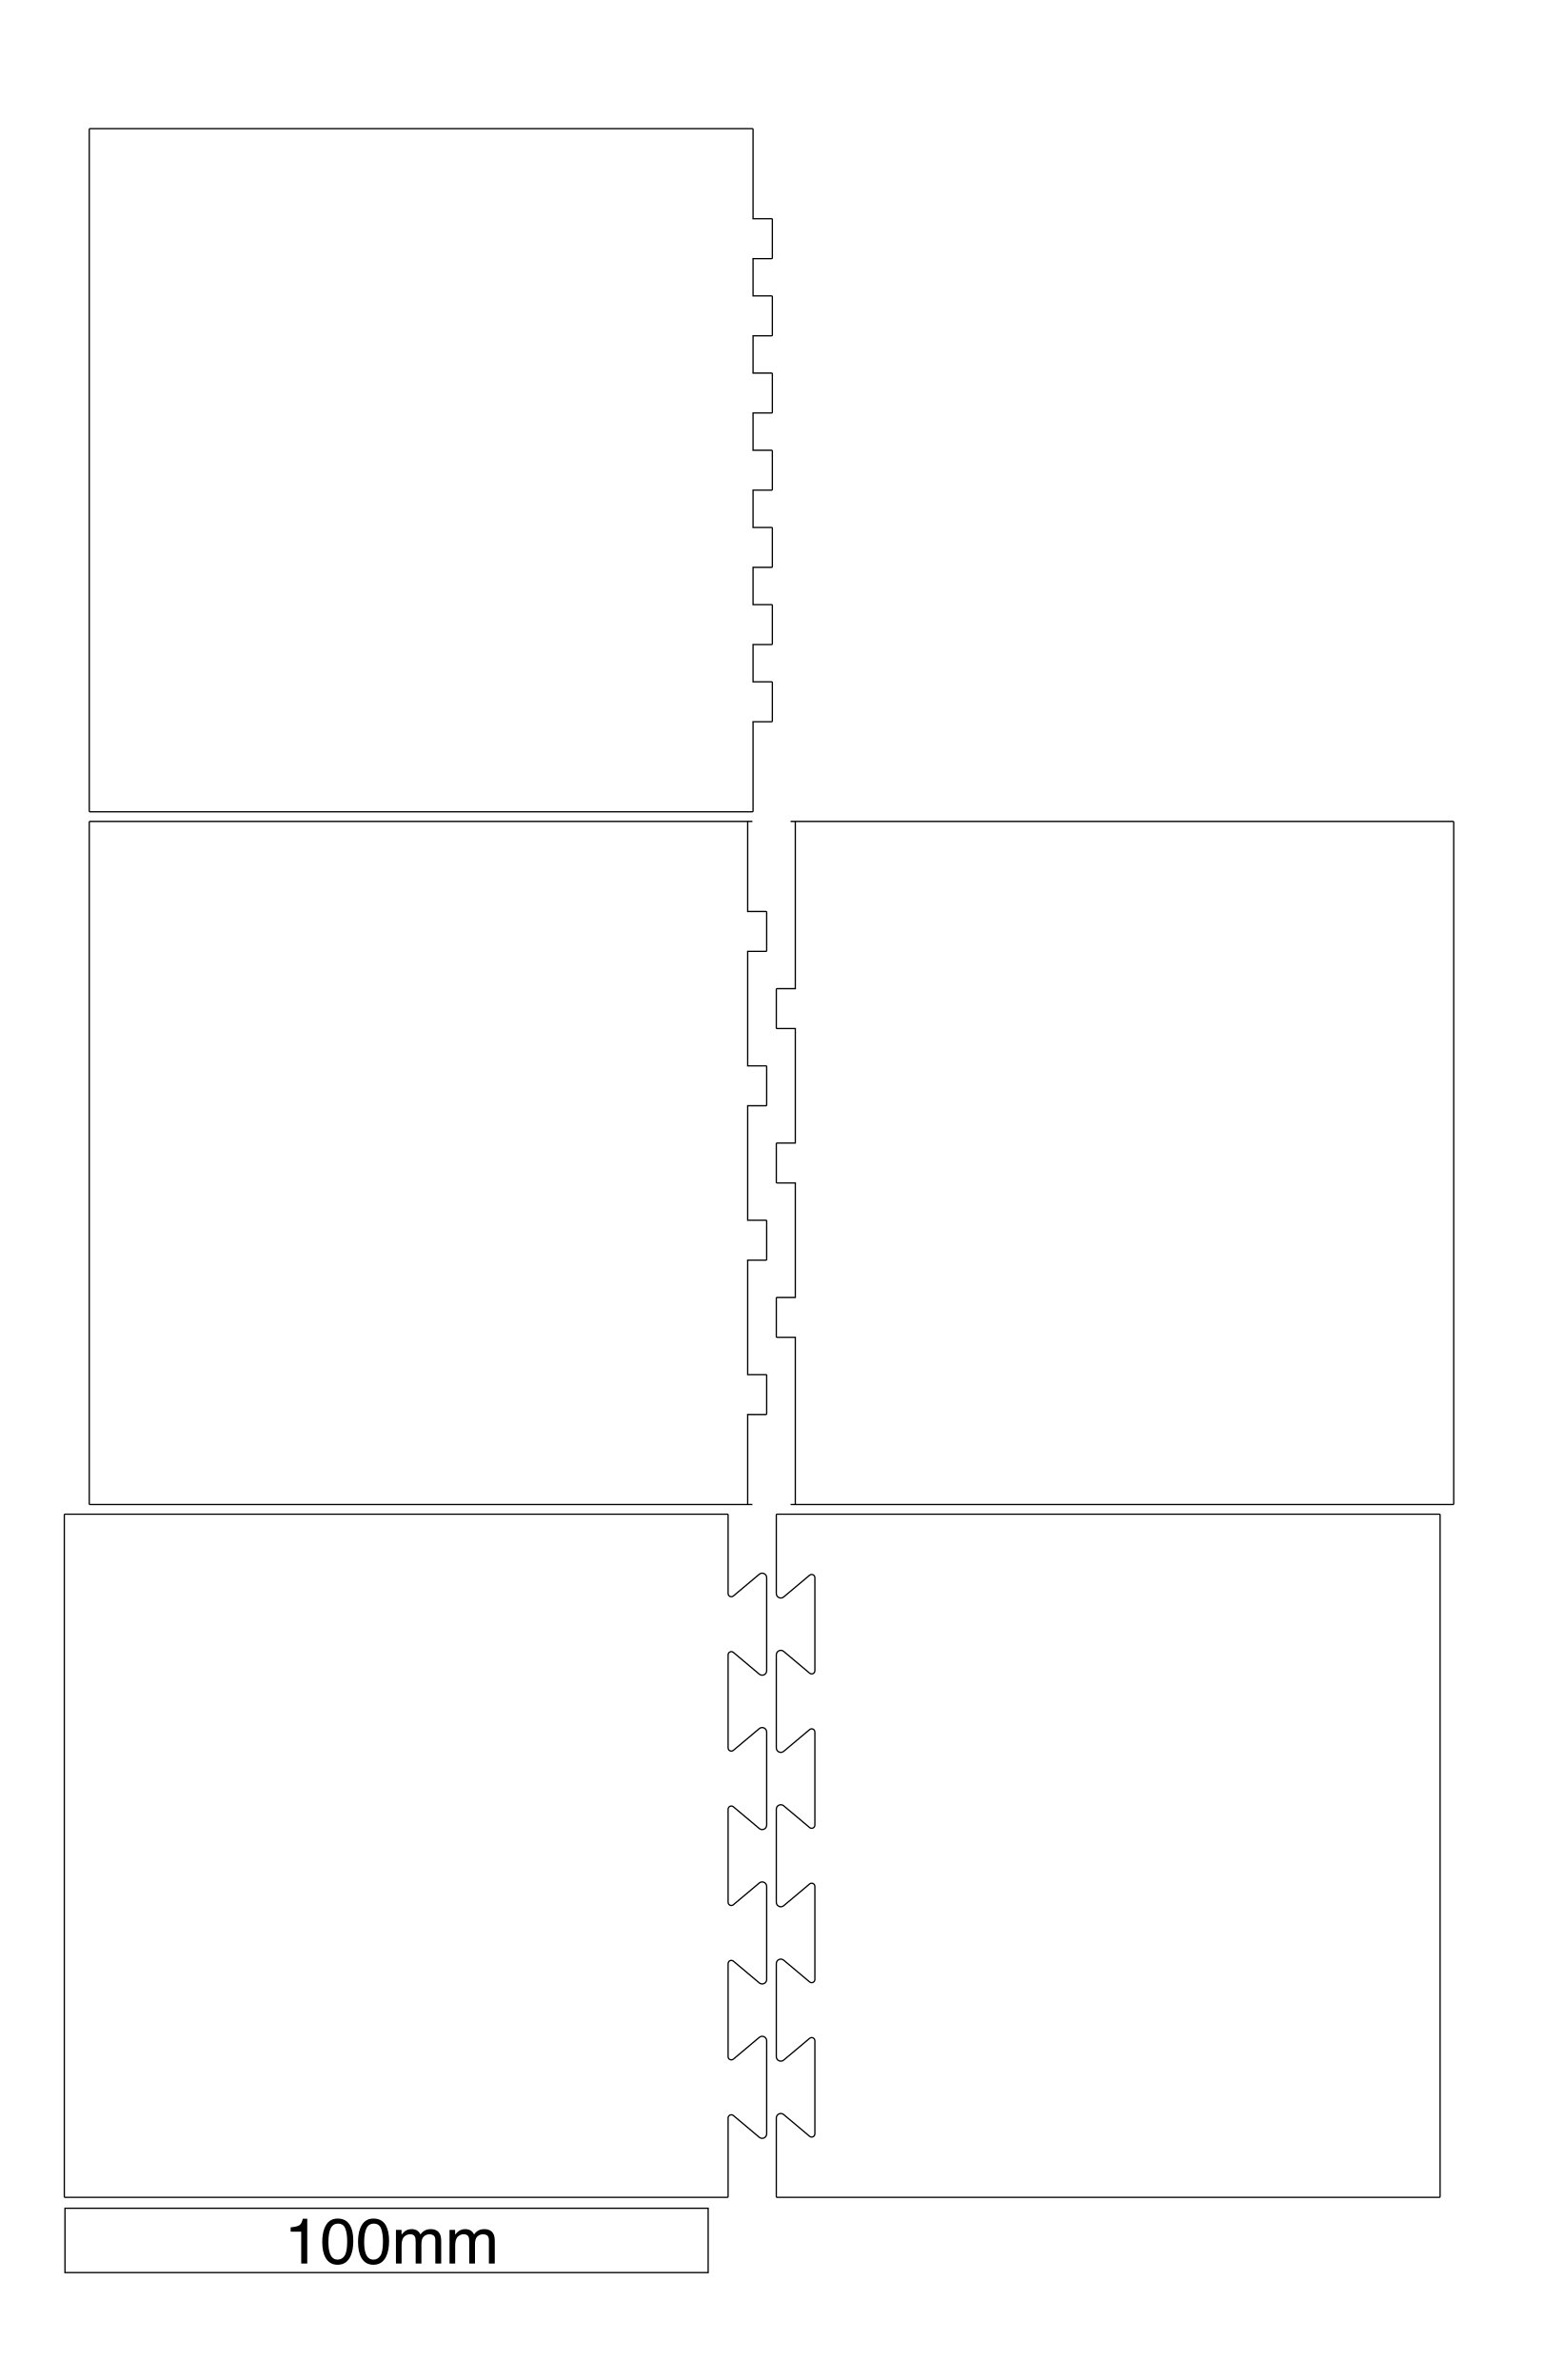
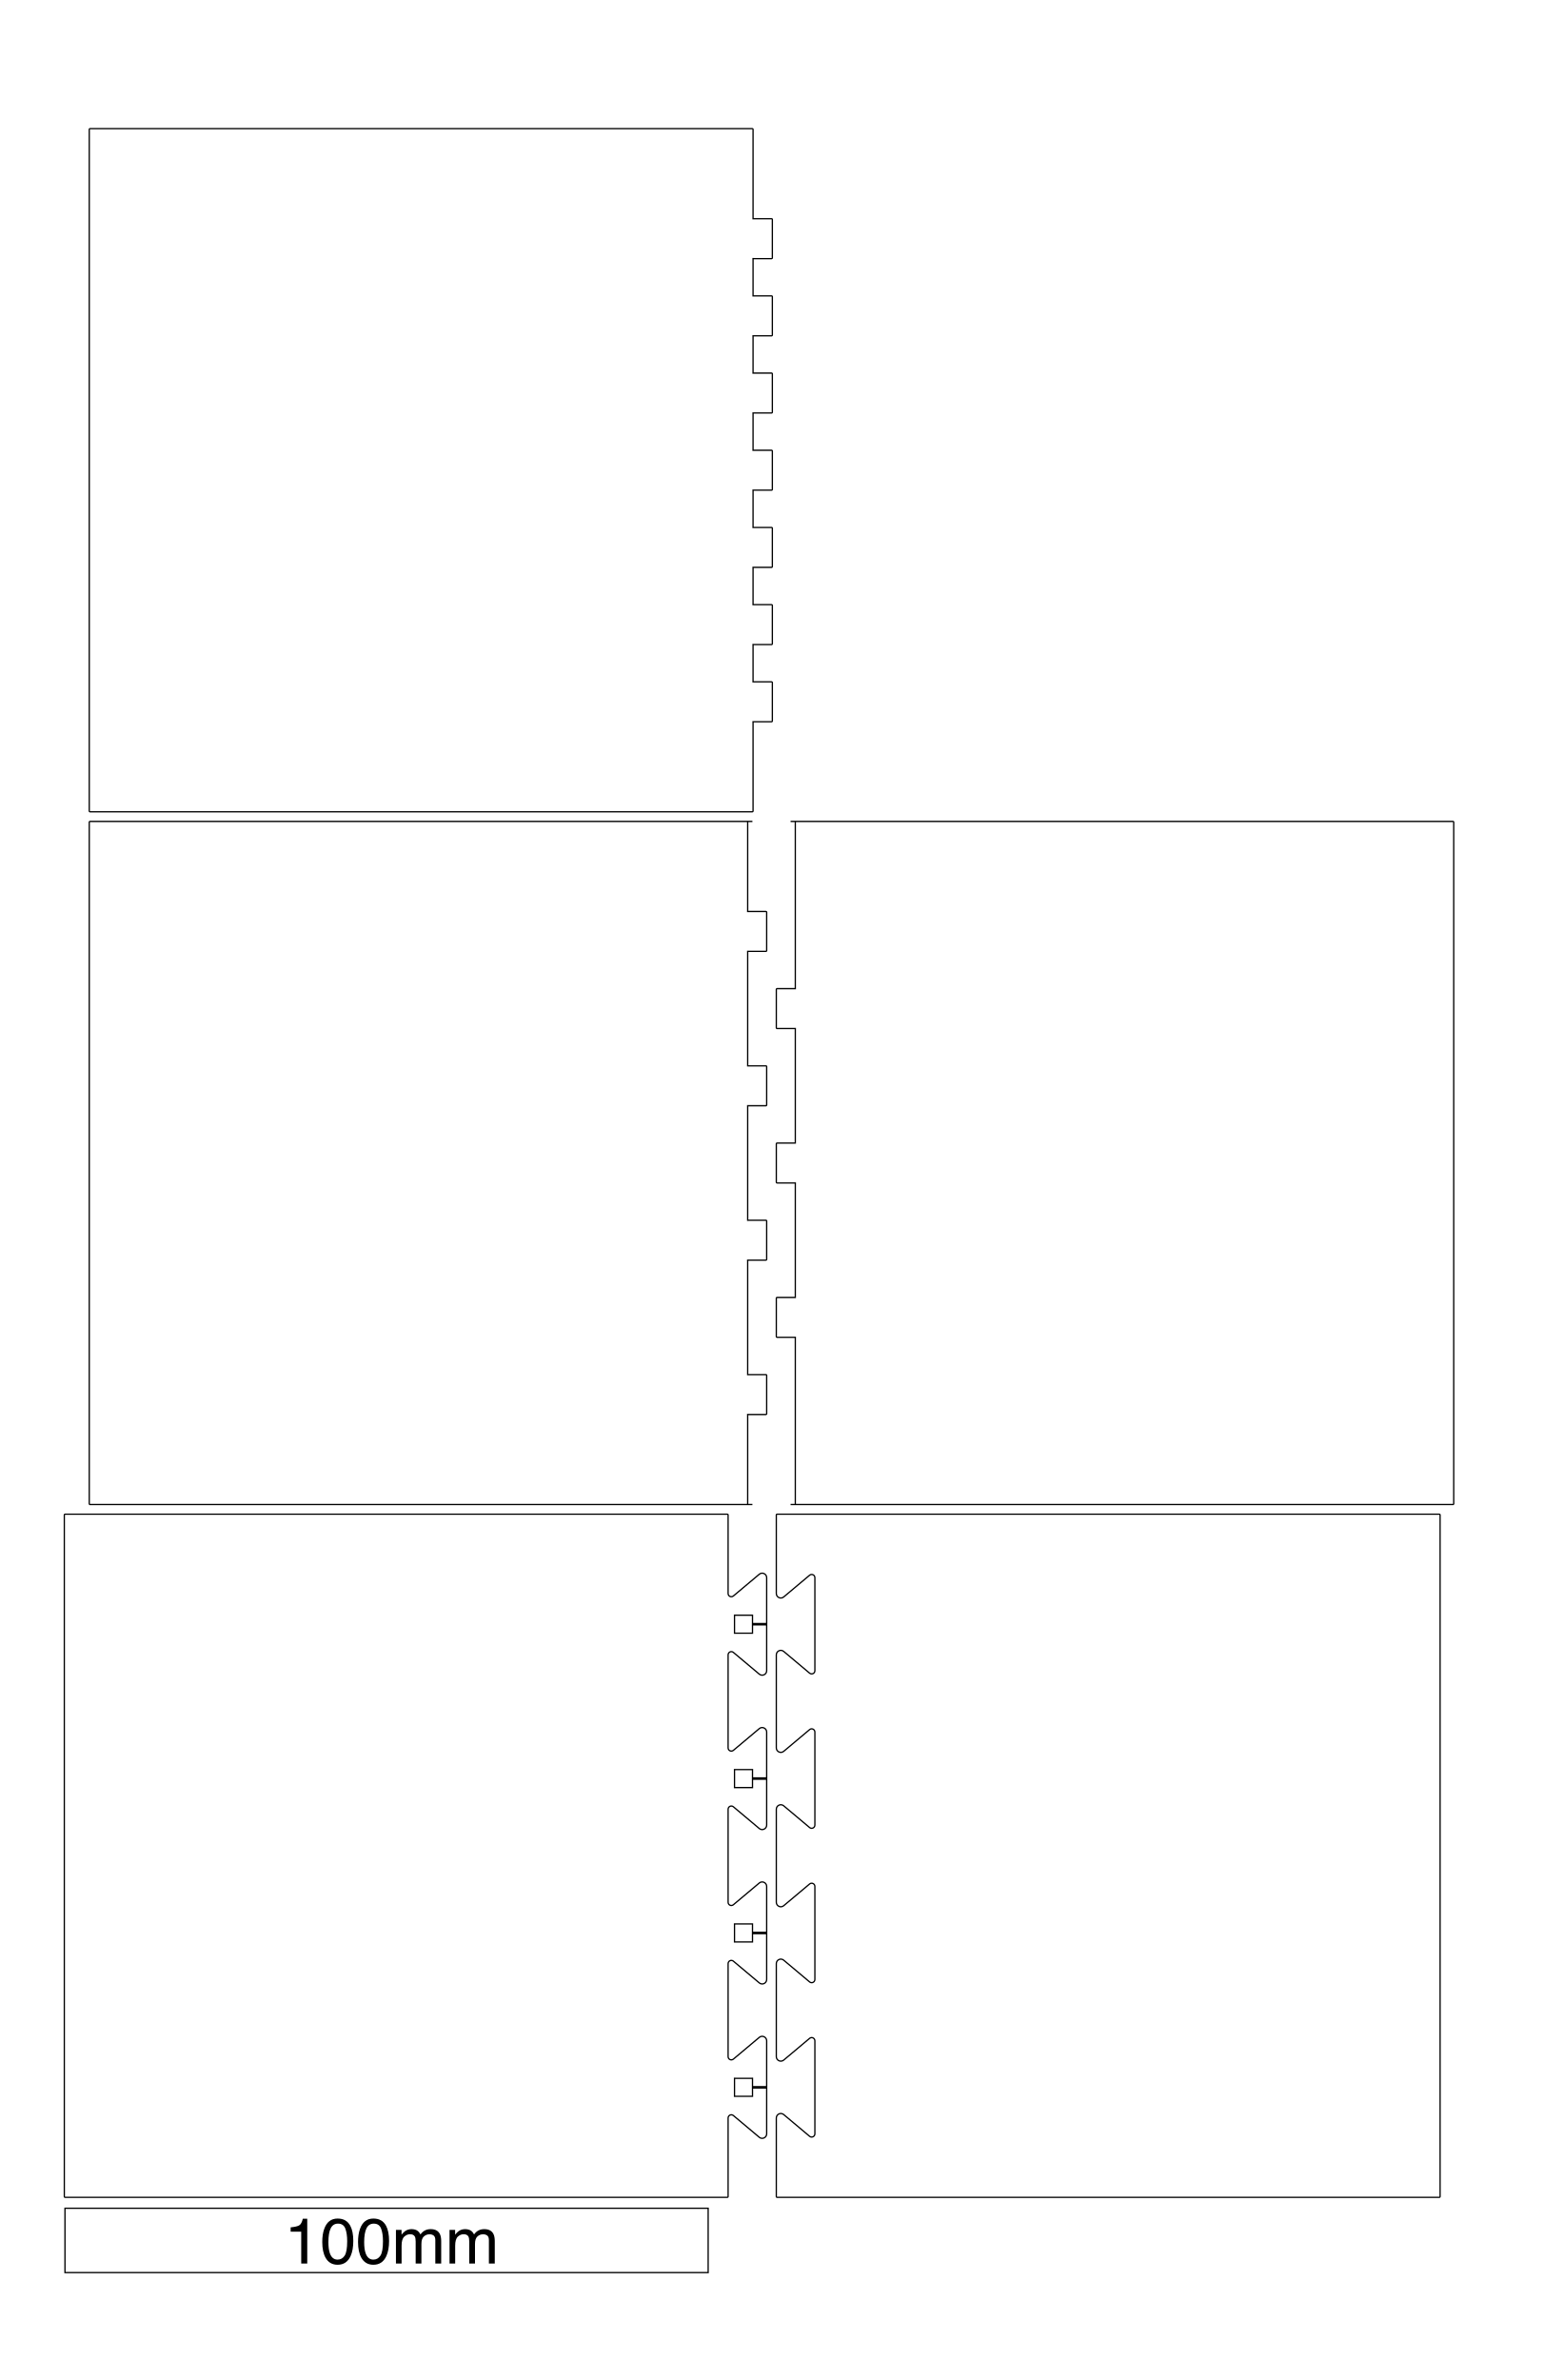
<svg xmlns="http://www.w3.org/2000/svg" xmlns:xlink="http://www.w3.org/1999/xlink" height="370mm" version="1.1" viewBox="0 -10 240 370" width="240mm">
  <defs>
    <g>
      <symbol id="glyph0-0" overflow="visible">
        <path d="M 0.32 0 V -7.172 H 6.016 V 0 Z M 5.117 -0.898 V -6.273 H 1.219 V -0.898 Z M 5.117 -0.898 " style="stroke:none;" />
      </symbol>
      <symbol id="glyph0-1" overflow="visible">
        <path d="M 0.957 -4.953 V -5.625 C 1.594 -5.688 2.035 -5.789 2.285 -5.934 C 2.535 -6.078 2.723 -6.422 2.848 -6.961 H 3.539 V 0 H 2.602 V -4.953 Z M 0.957 -4.953 " style="stroke:none;" />
      </symbol>
      <symbol id="glyph0-2" overflow="visible">
        <path d="M 2.703 -6.992 C 3.609 -6.992 4.266 -6.621 4.668 -5.875 C 4.98 -5.297 5.137 -4.508 5.137 -3.508 C 5.137 -2.555 4.996 -1.77 4.711 -1.148 C 4.301 -0.258 3.633 0.191 2.699 0.191 C 1.859 0.191 1.234 -0.176 0.824 -0.902 C 0.484 -1.512 0.312 -2.328 0.312 -3.355 C 0.312 -4.148 0.414 -4.832 0.621 -5.398 C 1.004 -6.461 1.699 -6.992 2.703 -6.992 Z M 2.695 -0.609 C 3.152 -0.609 3.516 -0.812 3.785 -1.215 C 4.055 -1.617 4.188 -2.371 4.188 -3.473 C 4.188 -4.266 4.094 -4.918 3.898 -5.434 C 3.703 -5.945 3.32 -6.203 2.758 -6.203 C 2.242 -6.203 1.863 -5.957 1.625 -5.473 C 1.383 -4.984 1.266 -4.266 1.266 -3.32 C 1.266 -2.609 1.34 -2.035 1.492 -1.602 C 1.727 -0.941 2.129 -0.609 2.695 -0.609 Z M 2.695 -0.609 " style="stroke:none;" />
      </symbol>
      <symbol id="glyph0-3" overflow="visible">
        <path d="M 0.645 -5.23 H 1.516 V -4.488 C 1.723 -4.746 1.91 -4.93 2.078 -5.047 C 2.367 -5.246 2.699 -5.348 3.066 -5.348 C 3.484 -5.348 3.82 -5.242 4.07 -5.039 C 4.215 -4.922 4.344 -4.75 4.461 -4.523 C 4.656 -4.801 4.887 -5.008 5.152 -5.145 C 5.414 -5.281 5.711 -5.348 6.039 -5.348 C 6.742 -5.348 7.223 -5.094 7.477 -4.586 C 7.613 -4.312 7.68 -3.945 7.68 -3.48 V 0 H 6.766 V -3.633 C 6.766 -3.98 6.68 -4.219 6.508 -4.352 C 6.332 -4.48 6.121 -4.547 5.867 -4.547 C 5.523 -4.547 5.227 -4.43 4.977 -4.199 C 4.727 -3.969 4.605 -3.582 4.605 -3.043 V 0 H 3.711 V -3.414 C 3.711 -3.77 3.668 -4.027 3.586 -4.188 C 3.453 -4.434 3.203 -4.555 2.836 -4.555 C 2.504 -4.555 2.203 -4.426 1.93 -4.172 C 1.66 -3.914 1.523 -3.445 1.523 -2.773 V 0 H 0.645 Z M 0.645 -5.23 " style="stroke:none;" />
      </symbol>
    </g>
  </defs>
  <g id="surface1">
    <path d="M -34.129 -1.407 H 65.871 V 8.593 H -34.129 Z M -0 -0.001 " style="fill:none;stroke-width:0.2;stroke-linecap:butt;stroke-linejoin:miter;stroke:rgb(0%,0%,0%);stroke-opacity:1;stroke-miterlimit:10;" transform="matrix(1,0,0,-1,44.2309,341.8937)" />
    <path d="M -0 -0.001 H 31.738 V 7.183 H -0 Z M -0 -0.001 " style="fill:none;stroke-width:0.2;stroke-linecap:butt;stroke-linejoin:miter;stroke:rgb(100%,100%,100%);stroke-opacity:1;stroke-miterlimit:10;" transform="matrix(1,0,0,-1,44.2309,341.8937)" />
    <g style="fill:rgb(0%,0%,0%);fill-opacity:1;">
      <use x="44.231" y="341.894" xlink:href="#glyph0-1" />
      <use x="49.792" y="341.894" xlink:href="#glyph0-2" />
      <use x="55.354" y="341.894" xlink:href="#glyph0-2" />
      <use x="60.915" y="341.894" xlink:href="#glyph0-3" />
      <use x="69.246" y="341.894" xlink:href="#glyph0-3" />
    </g>
-     <path d="M 0 0 H 100 C 100.055 0 100.102 0.043 100.102 0.102 V 3.102 L 100.102 12.332 C 100.102 12.758 100.598 12.988 100.922 12.715 L 104.949 9.336 C 105.406 8.953 106.098 9.277 106.098 9.871 V 24.332 C 106.098 24.926 105.402 25.25 104.949 24.867 L 100.922 21.488 C 100.598 21.215 100.102 21.445 100.102 21.871 V 36.332 C 100.102 36.758 100.598 36.988 100.922 36.715 L 104.949 33.336 C 105.406 32.953 106.098 33.277 106.098 33.871 V 48.332 C 106.098 48.926 105.402 49.25 104.949 48.867 L 100.922 45.488 C 100.598 45.215 100.102 45.445 100.102 45.871 V 60.332 C 100.102 60.758 100.598 60.988 100.922 60.715 L 104.949 57.336 C 105.406 56.953 106.098 57.277 106.098 57.871 V 72.332 C 106.098 72.926 105.402 73.25 104.949 72.867 L 100.922 69.488 C 100.598 69.215 100.102 69.445 100.102 69.871 V 84.332 C 100.102 84.758 100.598 84.988 100.922 84.715 L 104.949 81.336 C 105.406 80.953 106.098 81.277 106.098 81.871 V 96.332 C 106.098 96.926 105.402 97.25 104.949 96.867 L 100.922 93.488 C 100.598 93.215 100.102 93.445 100.102 93.871 V 103.102 L 100.102 106.102 C 100.102 106.156 100.059 106.203 100 106.203 H 100 L -0 106.203 H -3 C -3.055 106.203 -3.102 106.16 -3.102 106.102 V 103.102 L -3.102 3.102 L -3.102 0.102 C -3.102 0.047 -3.059 0 -3 0 H 0 " style="fill:none;stroke-width:0.2;stroke-linecap:butt;stroke-linejoin:miter;stroke:rgb(0%,0%,0%);stroke-opacity:1;stroke-miterlimit:10;" transform="matrix(1,0,0,-1,13.1016,331.6016)" />
+     <path d="M 0 0 H 100 C 100.055 0 100.102 0.043 100.102 0.102 V 3.102 L 100.102 12.332 C 100.102 12.758 100.598 12.988 100.922 12.715 L 104.949 9.336 C 105.406 8.953 106.098 9.277 106.098 9.871 V 17.102 C 106.098 17.156 106.055 17.203 105.996 17.203 H 103.996 C 103.941 17.203 103.895 17.16 103.895 17.102 V 15.602 C 103.895 15.656 103.938 15.703 103.996 15.703 H 100.996 C 101.051 15.703 101.098 15.66 101.098 15.602 V 18.602 C 101.098 18.547 101.055 18.5 100.996 18.5 H 103.996 C 103.941 18.5 103.895 18.543 103.895 18.602 V 17.102 C 103.895 17.047 103.938 17 103.996 17 H 105.996 C 106.051 17 106.098 17.043 106.098 17.102 V 24.332 C 106.098 24.926 105.402 25.25 104.949 24.867 L 100.922 21.488 C 100.598 21.215 100.102 21.445 100.102 21.871 V 36.332 C 100.102 36.758 100.598 36.988 100.922 36.715 L 104.949 33.336 C 105.406 32.953 106.098 33.277 106.098 33.871 V 41.102 C 106.098 41.156 106.055 41.203 105.996 41.203 H 103.996 C 103.941 41.203 103.895 41.16 103.895 41.102 V 39.602 C 103.895 39.656 103.938 39.703 103.996 39.703 H 100.996 C 101.051 39.703 101.098 39.66 101.098 39.602 V 42.602 C 101.098 42.547 101.055 42.5 100.996 42.5 H 103.996 C 103.941 42.5 103.895 42.543 103.895 42.602 V 41.102 C 103.895 41.047 103.938 41 103.996 41 H 105.996 C 106.051 41 106.098 41.043 106.098 41.102 V 48.332 C 106.098 48.926 105.402 49.25 104.949 48.867 L 100.922 45.488 C 100.598 45.215 100.102 45.445 100.102 45.871 V 60.332 C 100.102 60.758 100.598 60.988 100.922 60.715 L 104.949 57.336 C 105.406 56.953 106.098 57.277 106.098 57.871 V 65.102 C 106.098 65.156 106.055 65.203 105.996 65.203 H 103.996 C 103.941 65.203 103.895 65.16 103.895 65.102 V 63.602 C 103.895 63.656 103.938 63.703 103.996 63.703 H 100.996 C 101.051 63.703 101.098 63.66 101.098 63.602 V 66.602 C 101.098 66.547 101.055 66.5 100.996 66.5 H 103.996 C 103.941 66.5 103.895 66.543 103.895 66.602 V 65.102 C 103.895 65.047 103.938 65 103.996 65 H 105.996 C 106.051 65 106.098 65.043 106.098 65.102 V 72.332 C 106.098 72.926 105.402 73.25 104.949 72.867 L 100.922 69.488 C 100.598 69.215 100.102 69.445 100.102 69.871 V 84.332 C 100.102 84.758 100.598 84.988 100.922 84.715 L 104.949 81.336 C 105.406 80.953 106.098 81.277 106.098 81.871 V 89.102 C 106.098 89.156 106.055 89.203 105.996 89.203 H 103.996 C 103.941 89.203 103.895 89.16 103.895 89.102 V 87.602 C 103.895 87.656 103.938 87.703 103.996 87.703 H 100.996 C 101.051 87.703 101.098 87.66 101.098 87.602 V 90.602 C 101.098 90.547 101.055 90.5 100.996 90.5 H 103.996 C 103.941 90.5 103.895 90.543 103.895 90.602 V 89.102 C 103.895 89.047 103.938 89 103.996 89 H 105.996 C 106.051 89 106.098 89.043 106.098 89.102 V 96.332 C 106.098 96.926 105.402 97.25 104.949 96.867 L 100.922 93.488 C 100.598 93.215 100.102 93.445 100.102 93.871 V 103.102 L 100.102 106.102 C 100.102 106.156 100.059 106.203 100 106.203 H 100 L -0 106.203 H -3 C -3.055 106.203 -3.102 106.16 -3.102 106.102 V 103.102 L -3.102 3.102 L -3.102 0.102 C -3.102 0.047 -3.059 0 -3 0 H 0 " style="fill:none;stroke-width:0.2;stroke-linecap:butt;stroke-linejoin:miter;stroke:rgb(0%,0%,0%);stroke-opacity:1;stroke-miterlimit:10;" transform="matrix(1,0,0,-1,13.1016,331.6016)" />
    <path d="M 0 0 H 100 L 103 0 C 103.055 0 103.102 0.043 103.102 0.102 V 3.102 L 103.102 103.102 V 106.102 C 103.102 106.156 103.059 106.203 103 106.203 H 100 L -0 106.203 C -0.055 106.203 -0.102 106.16 -0.102 106.102 V 103.102 L -0.102 93.871 C -0.102 93.277 0.594 92.953 1.047 93.336 L 5.074 96.715 C 5.398 96.988 5.895 96.758 5.895 96.332 V 81.871 C 5.895 81.445 5.398 81.215 5.074 81.488 L 1.047 84.867 C 0.59 85.25 -0.102 84.926 -0.102 84.332 V 69.871 C -0.102 69.277 0.594 68.953 1.047 69.336 L 5.074 72.715 C 5.398 72.988 5.895 72.758 5.895 72.332 V 57.871 C 5.895 57.445 5.398 57.215 5.074 57.488 L 1.047 60.867 C 0.59 61.25 -0.102 60.926 -0.102 60.332 V 45.871 C -0.102 45.277 0.594 44.953 1.047 45.336 L 5.074 48.715 C 5.398 48.988 5.895 48.758 5.895 48.332 V 33.871 C 5.895 33.445 5.398 33.215 5.074 33.488 L 1.047 36.867 C 0.59 37.25 -0.102 36.926 -0.102 36.332 L -0.102 21.871 C -0.102 21.277 0.594 20.953 1.047 21.336 L 5.074 24.715 C 5.398 24.988 5.895 24.758 5.895 24.332 V 9.871 C 5.895 9.445 5.398 9.215 5.074 9.488 L 1.047 12.867 C 0.59 13.25 -0.102 12.926 -0.102 12.332 V 3.102 L -0.102 0.102 C -0.102 0.047 -0.059 0 0 0 H 0 " style="fill:none;stroke-width:0.2;stroke-linecap:butt;stroke-linejoin:miter;stroke:rgb(0%,0%,0%);stroke-opacity:1;stroke-miterlimit:10;" transform="matrix(1,0,0,-1,120.8008,331.6016)" />
    <path d="M 0 0 H 100 L 103 0 C 103.055 0 103.102 0.043 103.102 0.102 V 3.102 L 103.102 103.102 V 106.102 C 103.102 106.156 103.059 106.203 103 106.203 H 100 L -0 106.203 H 0.836 C 0.781 106.203 0.734 106.16 0.734 106.102 V 103.102 L 0.734 80.102 C 0.734 80.156 0.777 80.203 0.836 80.203 H -2.117 C -2.172 80.203 -2.219 80.16 -2.219 80.102 V 74.102 C -2.219 74.047 -2.176 74 -2.117 74 H 0.836 C 0.781 74 0.734 74.043 0.734 74.102 V 56.102 C 0.734 56.156 0.777 56.203 0.836 56.203 H -2.117 C -2.172 56.203 -2.219 56.16 -2.219 56.102 V 50.102 C -2.219 50.047 -2.176 50 -2.117 50 H 0.836 C 0.781 50 0.734 50.043 0.734 50.102 V 32.102 C 0.734 32.156 0.777 32.203 0.836 32.203 H -2.117 C -2.172 32.203 -2.219 32.16 -2.219 32.102 V 26.102 C -2.219 26.047 -2.176 26 -2.117 26 H 0.836 C 0.781 26 0.734 26.043 0.734 26.102 V 3.102 L 0.734 0.102 C 0.734 0.047 0.777 0 0.836 0 H 0 " style="fill:none;stroke-width:0.2;stroke-linecap:butt;stroke-linejoin:miter;stroke:rgb(0%,0%,0%);stroke-opacity:1;stroke-miterlimit:10;" transform="matrix(1,0,0,-1,122.918,223.9023)" />
    <path d="M 0 0 H 100 L 99.164 0 C 99.219 0 99.266 0.043 99.266 0.102 V 3.102 L 99.266 14.102 C 99.266 14.047 99.223 14 99.164 14 H 102.117 C 102.172 14 102.219 14.043 102.219 14.102 V 20.102 C 102.219 20.156 102.176 20.203 102.117 20.203 H 99.164 C 99.219 20.203 99.266 20.16 99.266 20.102 V 38.102 C 99.266 38.047 99.223 38 99.164 38 H 102.117 C 102.172 38 102.219 38.043 102.219 38.102 V 44.102 C 102.219 44.156 102.176 44.203 102.117 44.203 H 99.164 C 99.219 44.203 99.266 44.16 99.266 44.102 V 62.102 C 99.266 62.047 99.223 62 99.164 62 H 102.117 C 102.172 62 102.219 62.043 102.219 62.102 V 68.102 C 102.219 68.156 102.176 68.203 102.117 68.203 H 99.164 C 99.219 68.203 99.266 68.16 99.266 68.102 V 86.102 C 99.266 86.047 99.223 86 99.164 86 H 102.117 C 102.172 86 102.219 86.043 102.219 86.102 V 92.102 C 102.219 92.156 102.176 92.203 102.117 92.203 H 99.164 C 99.219 92.203 99.266 92.16 99.266 92.102 V 103.102 L 99.266 106.102 C 99.266 106.156 99.223 106.203 99.164 106.203 H 100 L -0 106.203 H -3 C -3.055 106.203 -3.102 106.16 -3.102 106.102 V 103.102 L -3.102 3.102 V 0.102 C -3.102 0.047 -3.059 0 -3 0 H 0 " style="fill:none;stroke-width:0.2;stroke-linecap:butt;stroke-linejoin:miter;stroke:rgb(0%,0%,0%);stroke-opacity:1;stroke-miterlimit:10;" transform="matrix(1,0,0,-1,16.9805,223.9023)" />
    <path d="M 0 0 H 100 C 100.055 0 100.102 0.043 100.102 0.102 V 3.102 L 100.102 14.102 C 100.102 14.047 100.059 14 100 14 H 103 C 103.055 14 103.102 14.043 103.102 14.102 V 20.102 C 103.102 20.156 103.059 20.203 103 20.203 H 100 C 100.055 20.203 100.102 20.16 100.102 20.102 V 26.102 C 100.102 26.047 100.059 26 100 26 H 103 C 103.055 26 103.102 26.043 103.102 26.102 V 32.102 C 103.102 32.156 103.059 32.203 103 32.203 H 100 C 100.055 32.203 100.102 32.16 100.102 32.102 V 38.102 C 100.102 38.047 100.059 38 100 38 H 103 C 103.055 38 103.102 38.043 103.102 38.102 V 44.102 C 103.102 44.156 103.059 44.203 103 44.203 H 100 C 100.055 44.203 100.102 44.16 100.102 44.102 V 50.102 C 100.102 50.047 100.059 50 100 50 H 103 C 103.055 50 103.102 50.043 103.102 50.102 V 56.102 C 103.102 56.156 103.059 56.203 103 56.203 H 100 C 100.055 56.203 100.102 56.16 100.102 56.102 V 62.102 C 100.102 62.047 100.059 62 100 62 H 103 C 103.055 62 103.102 62.043 103.102 62.102 V 68.102 C 103.102 68.156 103.059 68.203 103 68.203 H 100 C 100.055 68.203 100.102 68.16 100.102 68.102 V 74.102 C 100.102 74.047 100.059 74 100 74 H 103 C 103.055 74 103.102 74.043 103.102 74.102 V 80.102 C 103.102 80.156 103.059 80.203 103 80.203 H 100 C 100.055 80.203 100.102 80.16 100.102 80.102 V 86.102 C 100.102 86.047 100.059 86 100 86 H 103 C 103.055 86 103.102 86.043 103.102 86.102 V 92.102 C 103.102 92.156 103.059 92.203 103 92.203 H 100 C 100.055 92.203 100.102 92.16 100.102 92.102 V 103.102 L 100.102 106.102 C 100.102 106.156 100.059 106.203 100 106.203 H 100 L -0 106.203 H -3 C -3.055 106.203 -3.102 106.16 -3.102 106.102 V 103.102 L -3.102 3.102 L -3.102 0.102 C -3.102 0.047 -3.059 0 -3 0 H 0 " style="fill:none;stroke-width:0.2;stroke-linecap:butt;stroke-linejoin:miter;stroke:rgb(0%,0%,0%);stroke-opacity:1;stroke-miterlimit:10;" transform="matrix(1,0,0,-1,16.9805,116.2031)" />
  </g>
</svg>
